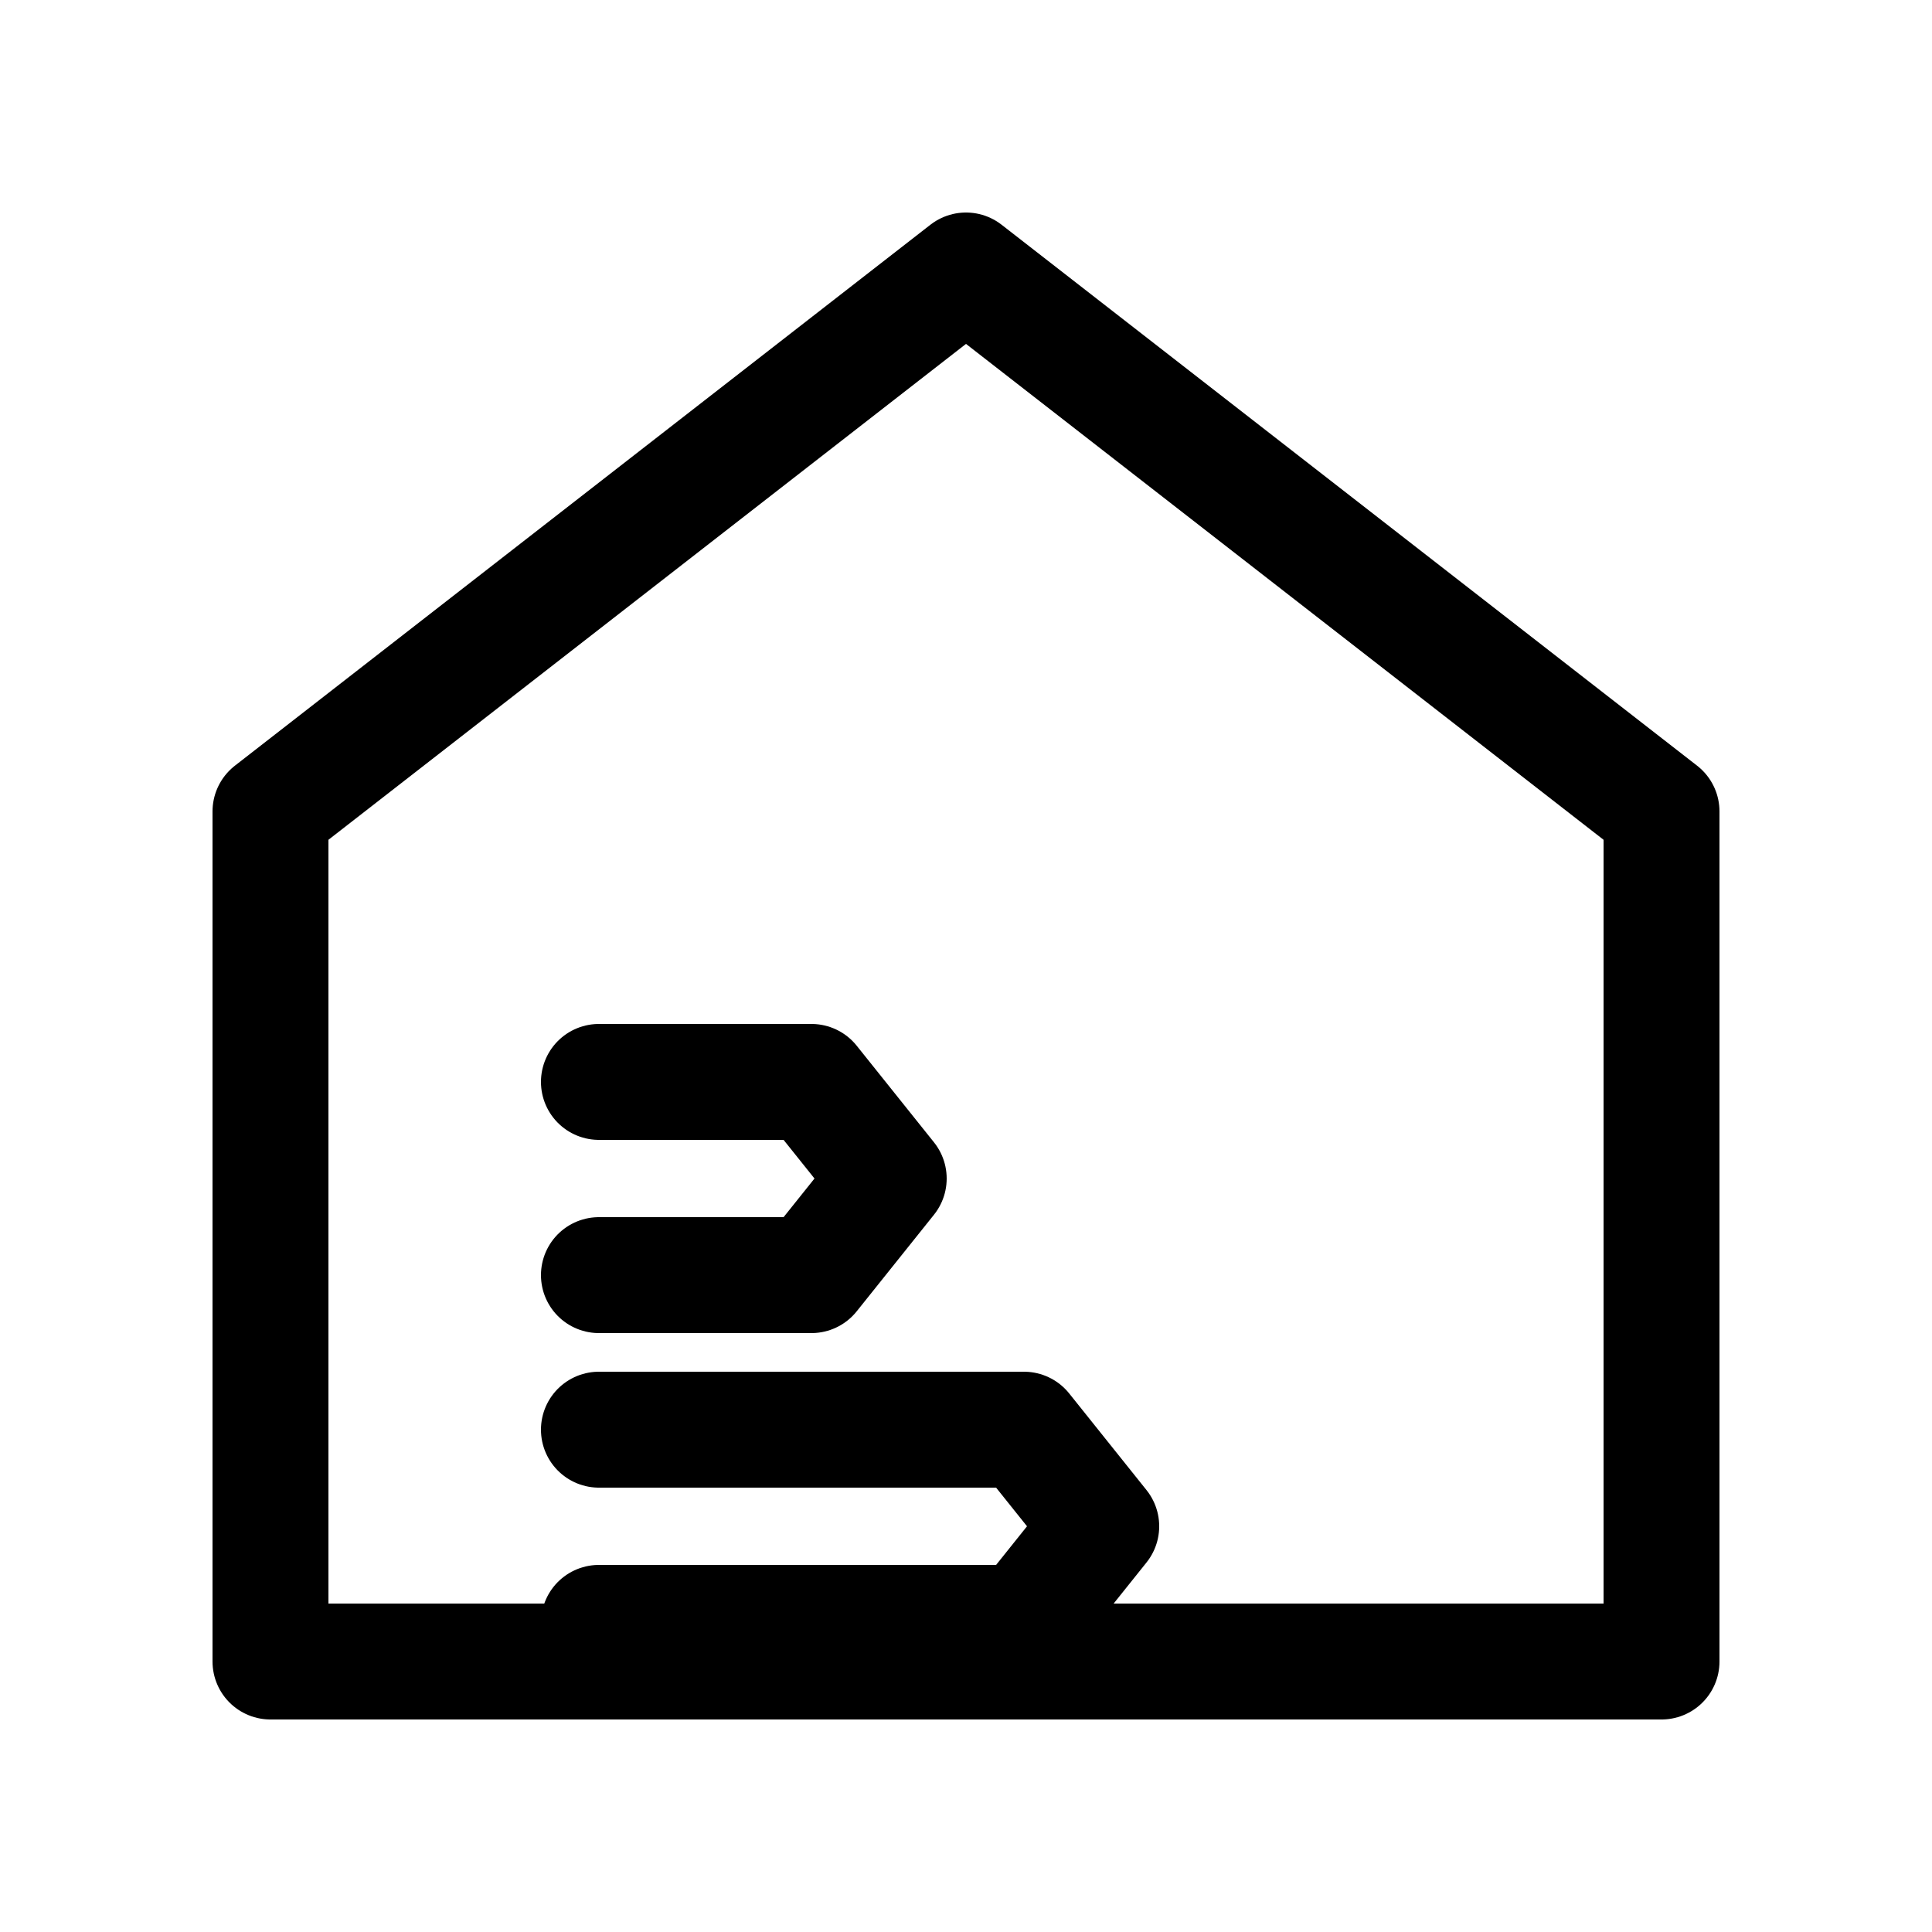
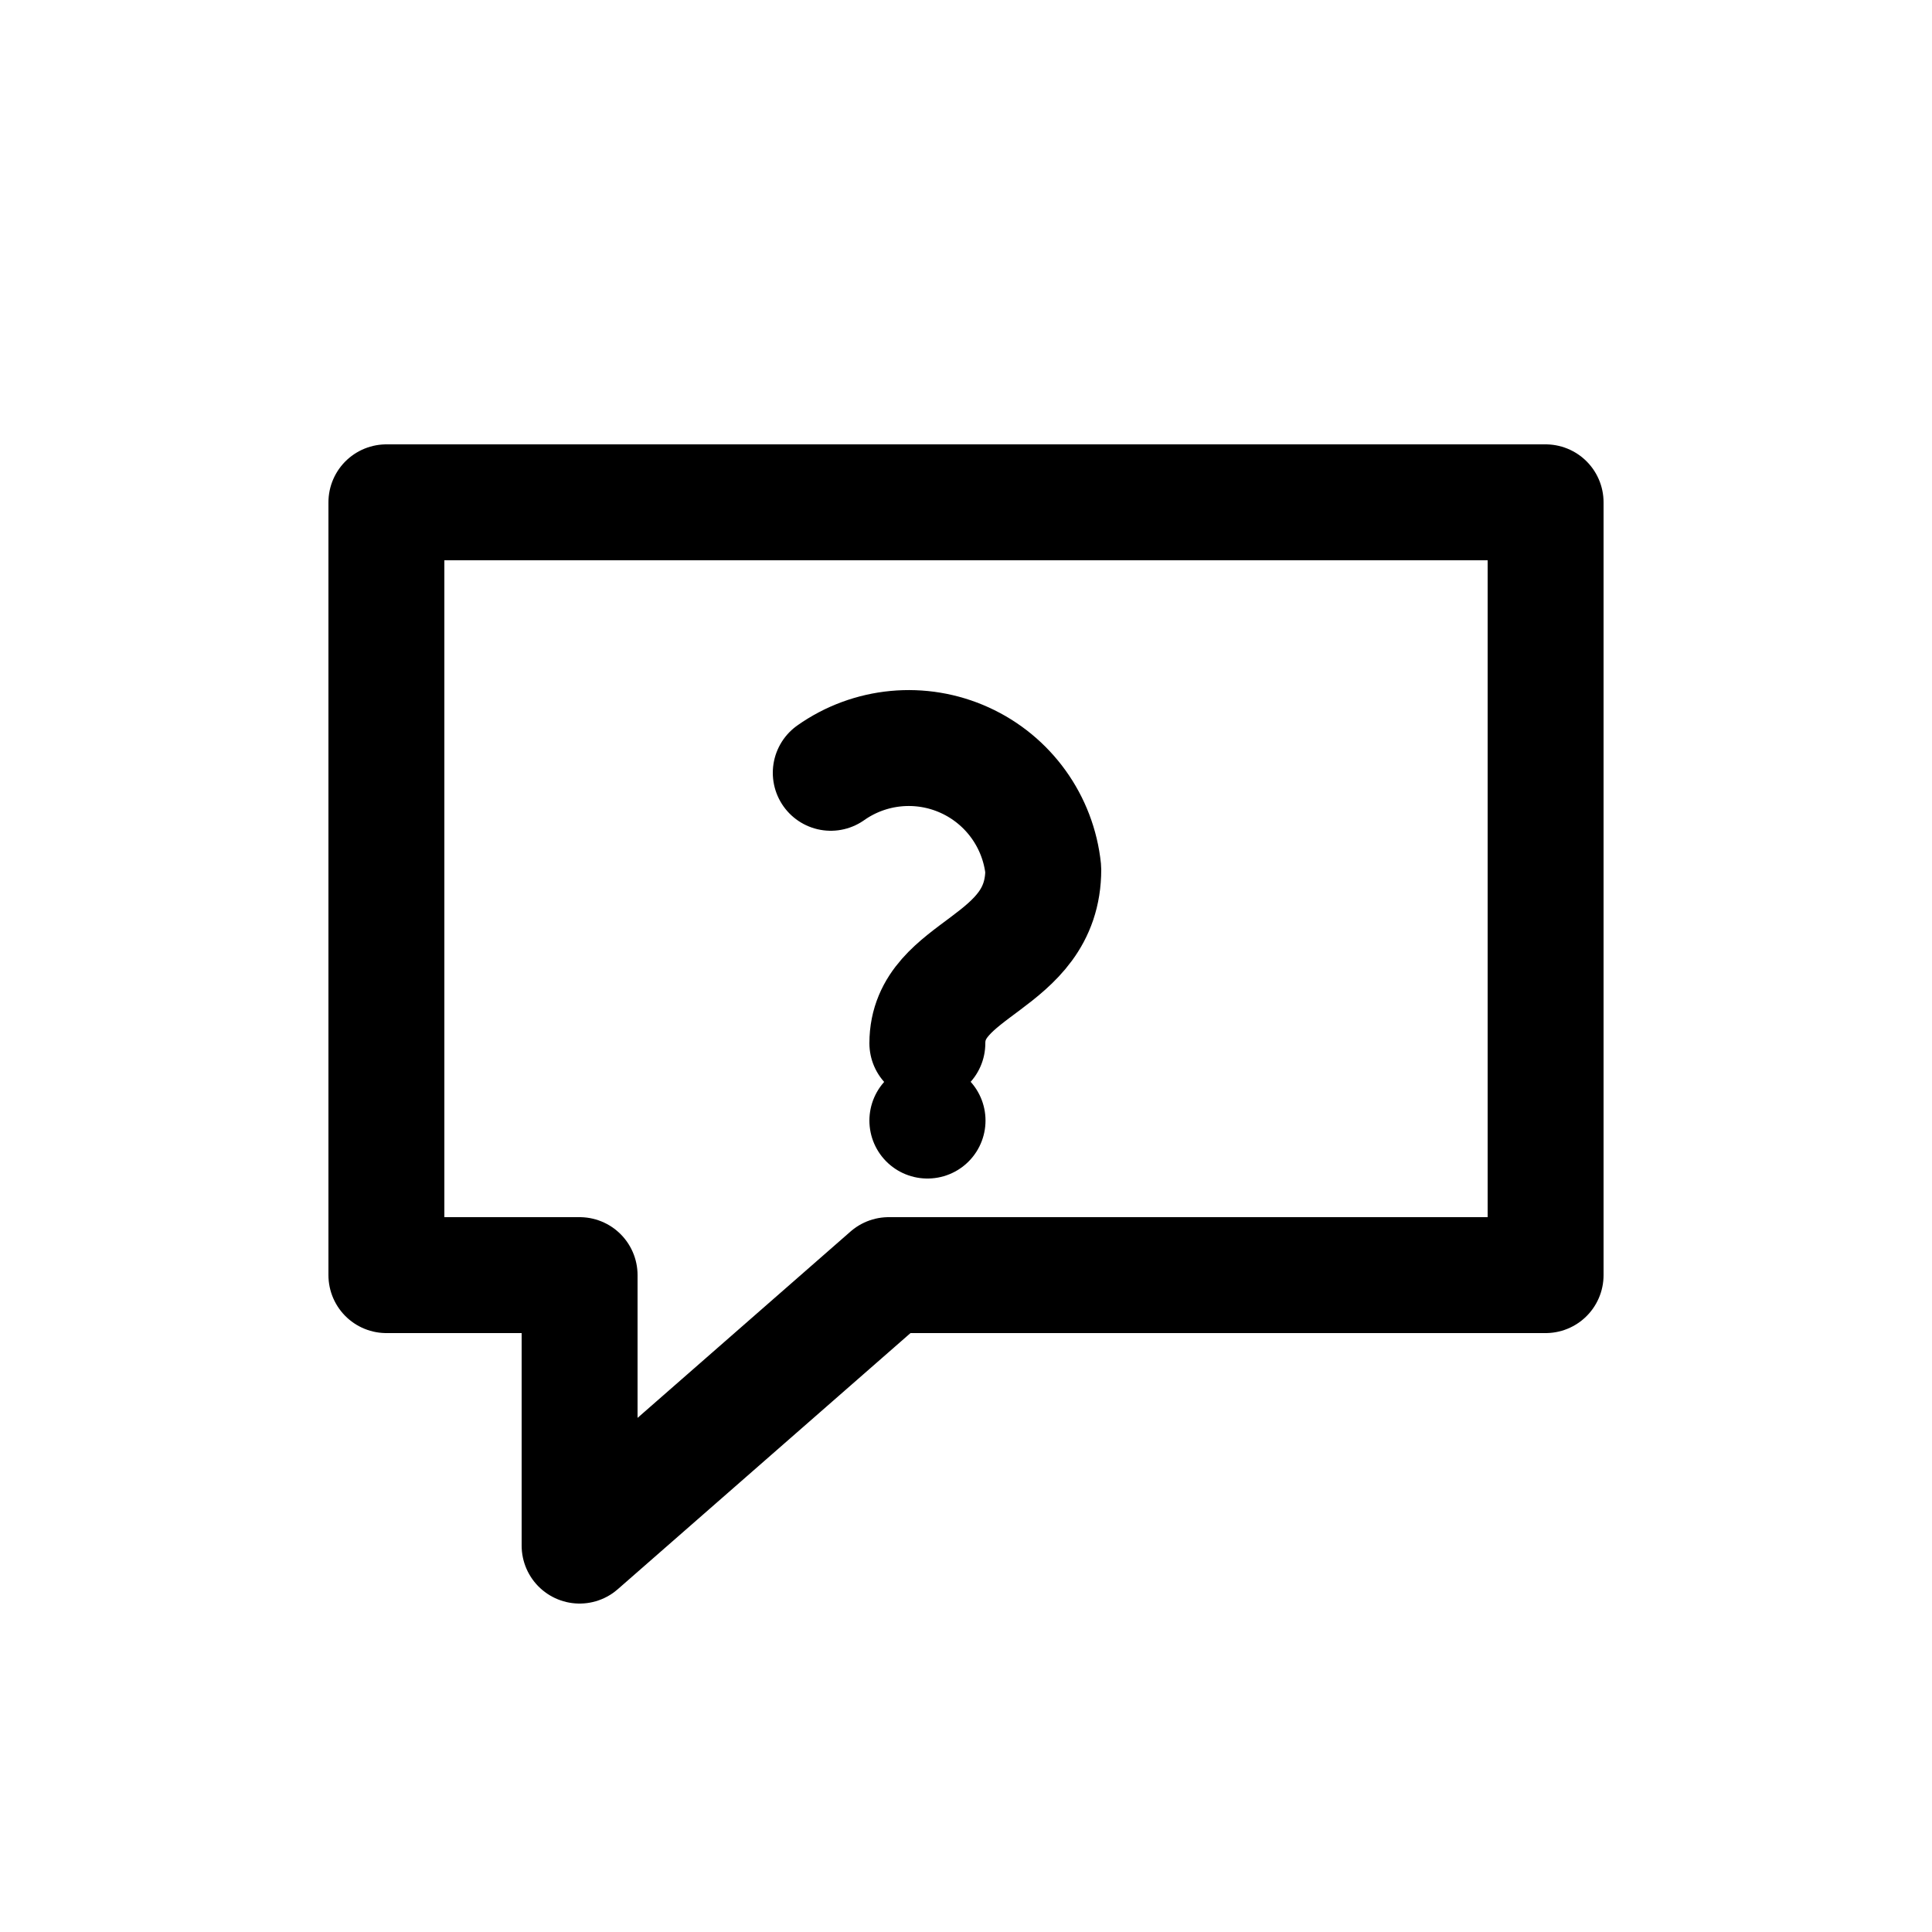
<svg xmlns="http://www.w3.org/2000/svg" viewBox="0 0 100 100" fill="none" stroke="currentColor" stroke-width="6" stroke-linecap="round" stroke-linejoin="round">
-   <path d="M50 14 86 42v44H14V42Z" />
-   <path d="M31 56h11l4 5-4 5H31" />
-   <path d="M31 74h22l4 5-4 5H31" />
+   <path d="M20 26h60v40H46L30 80V66h-10Z" />
+   <path d="M43 40a7 7 0 0 1 11 5c0 5-6 5-6 9" />
+   <path d="M48 58h.01" />
</svg>
